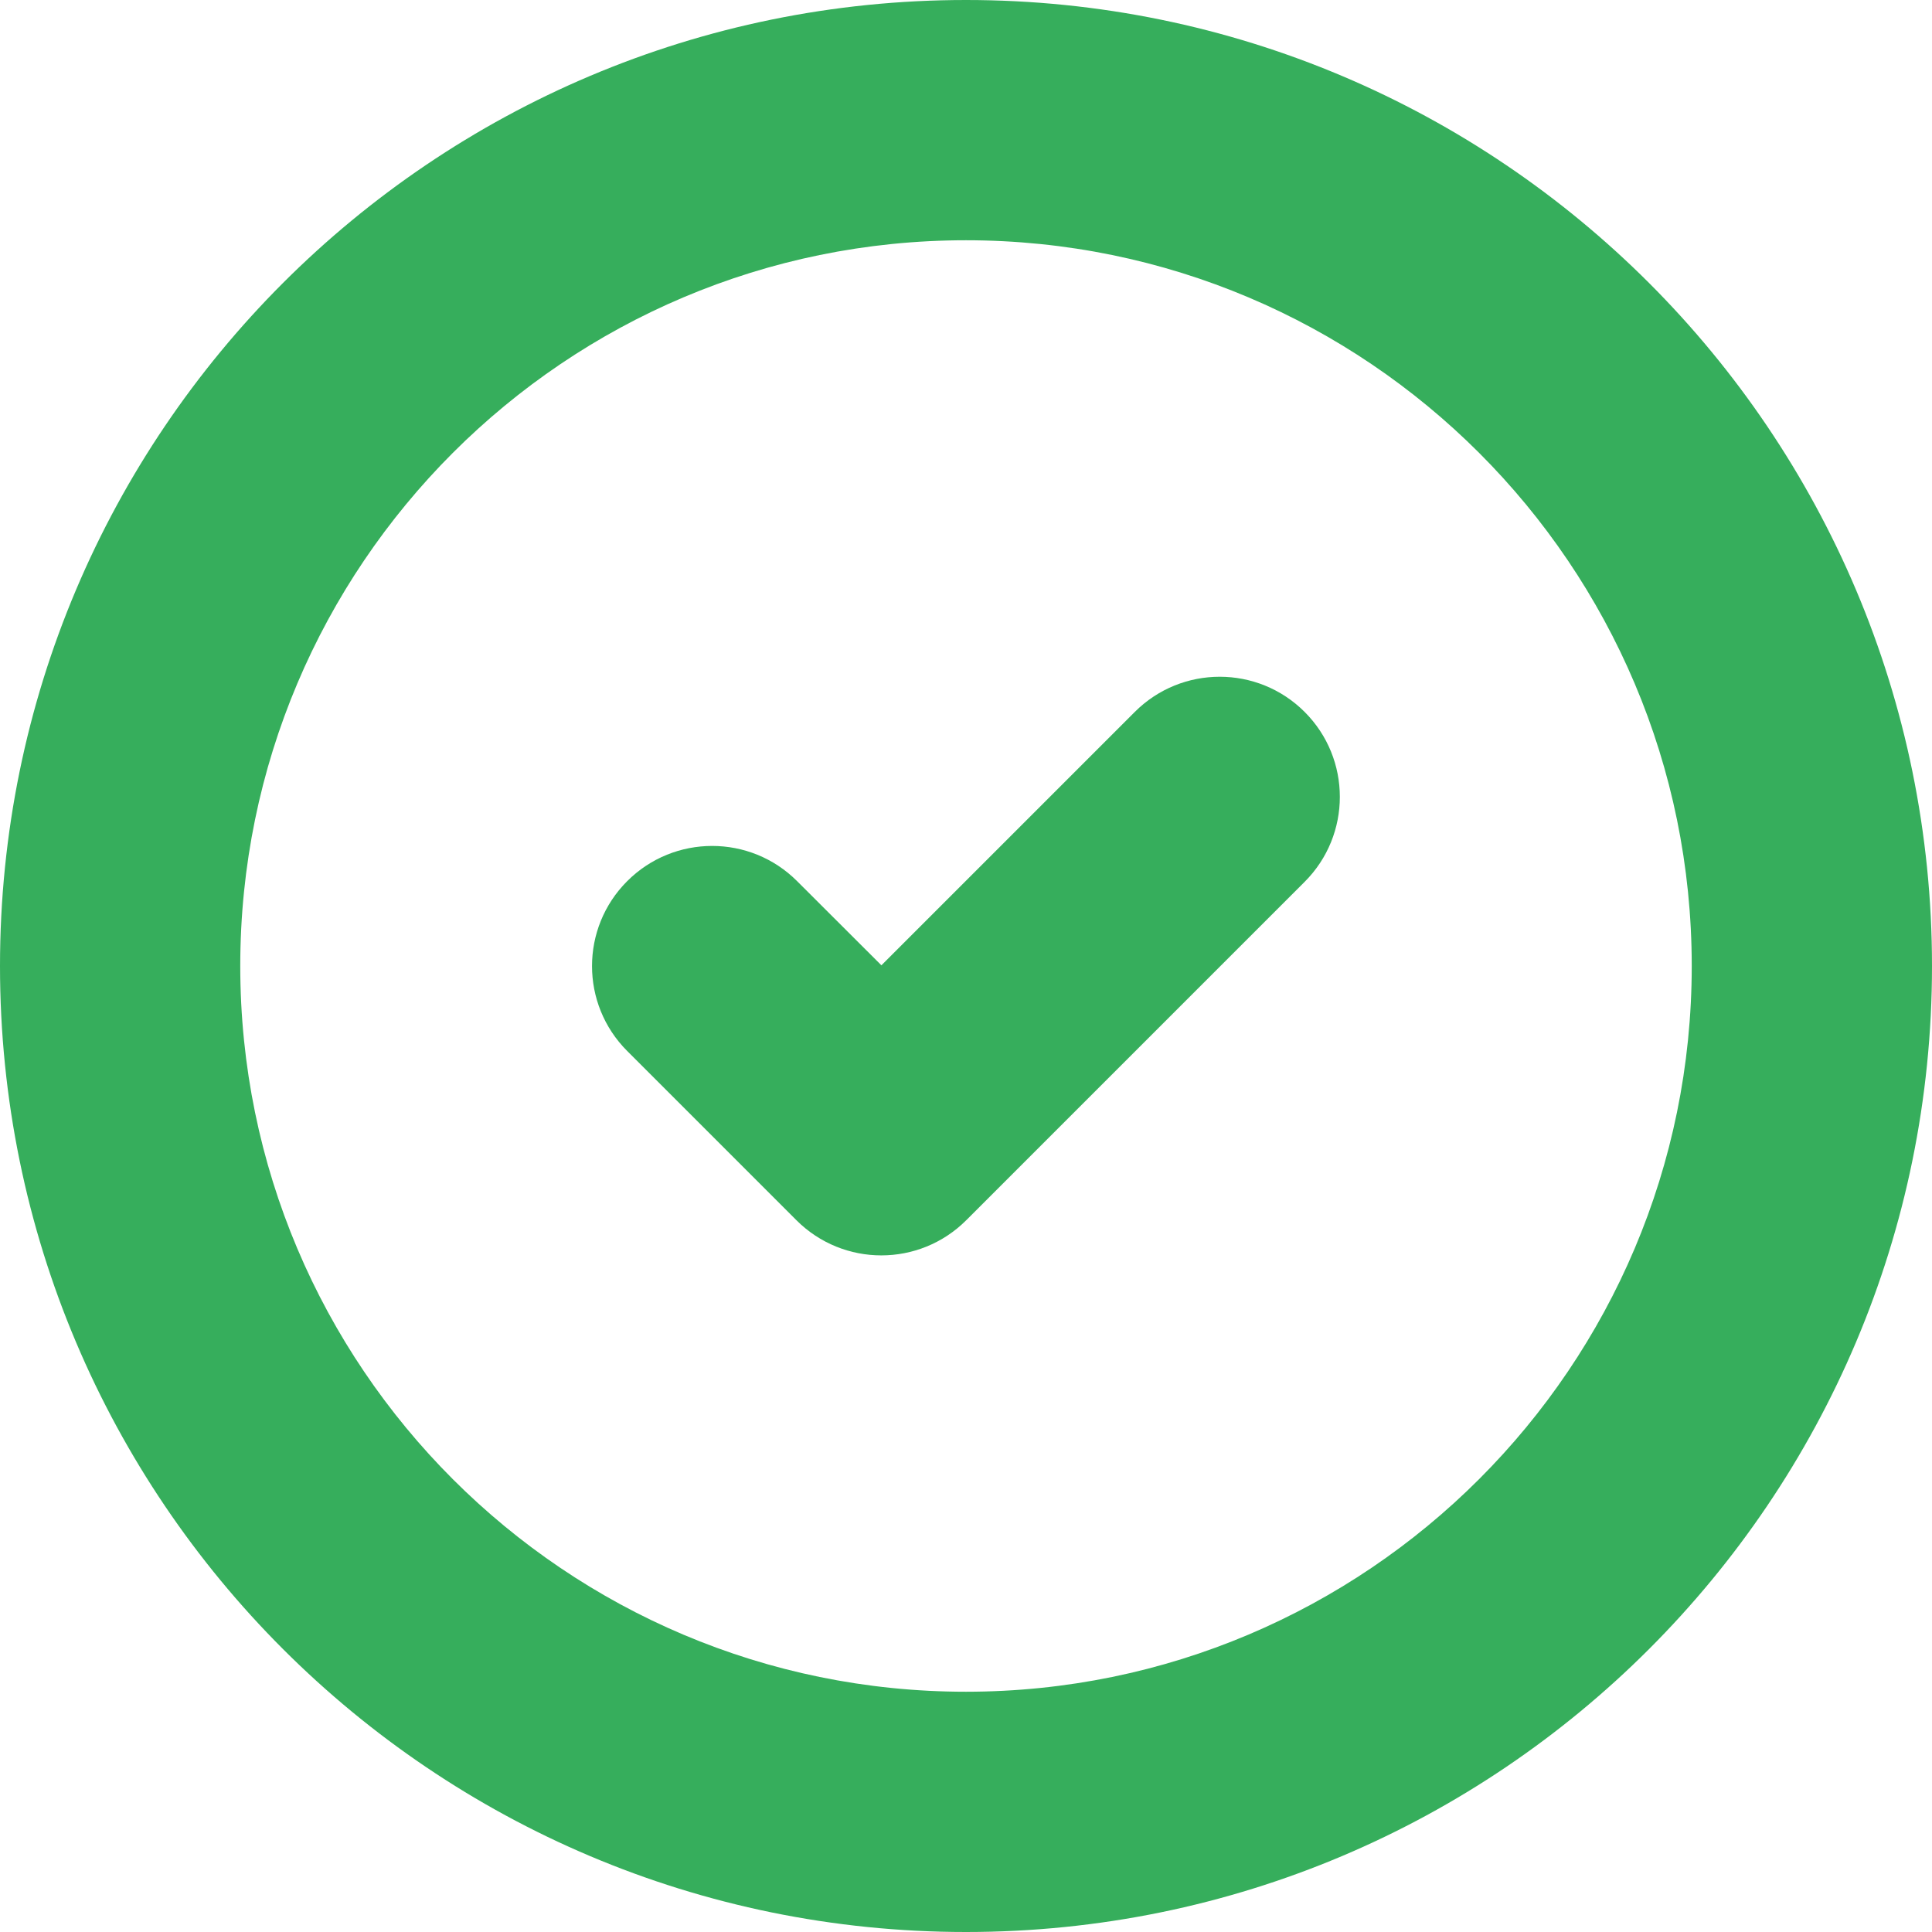
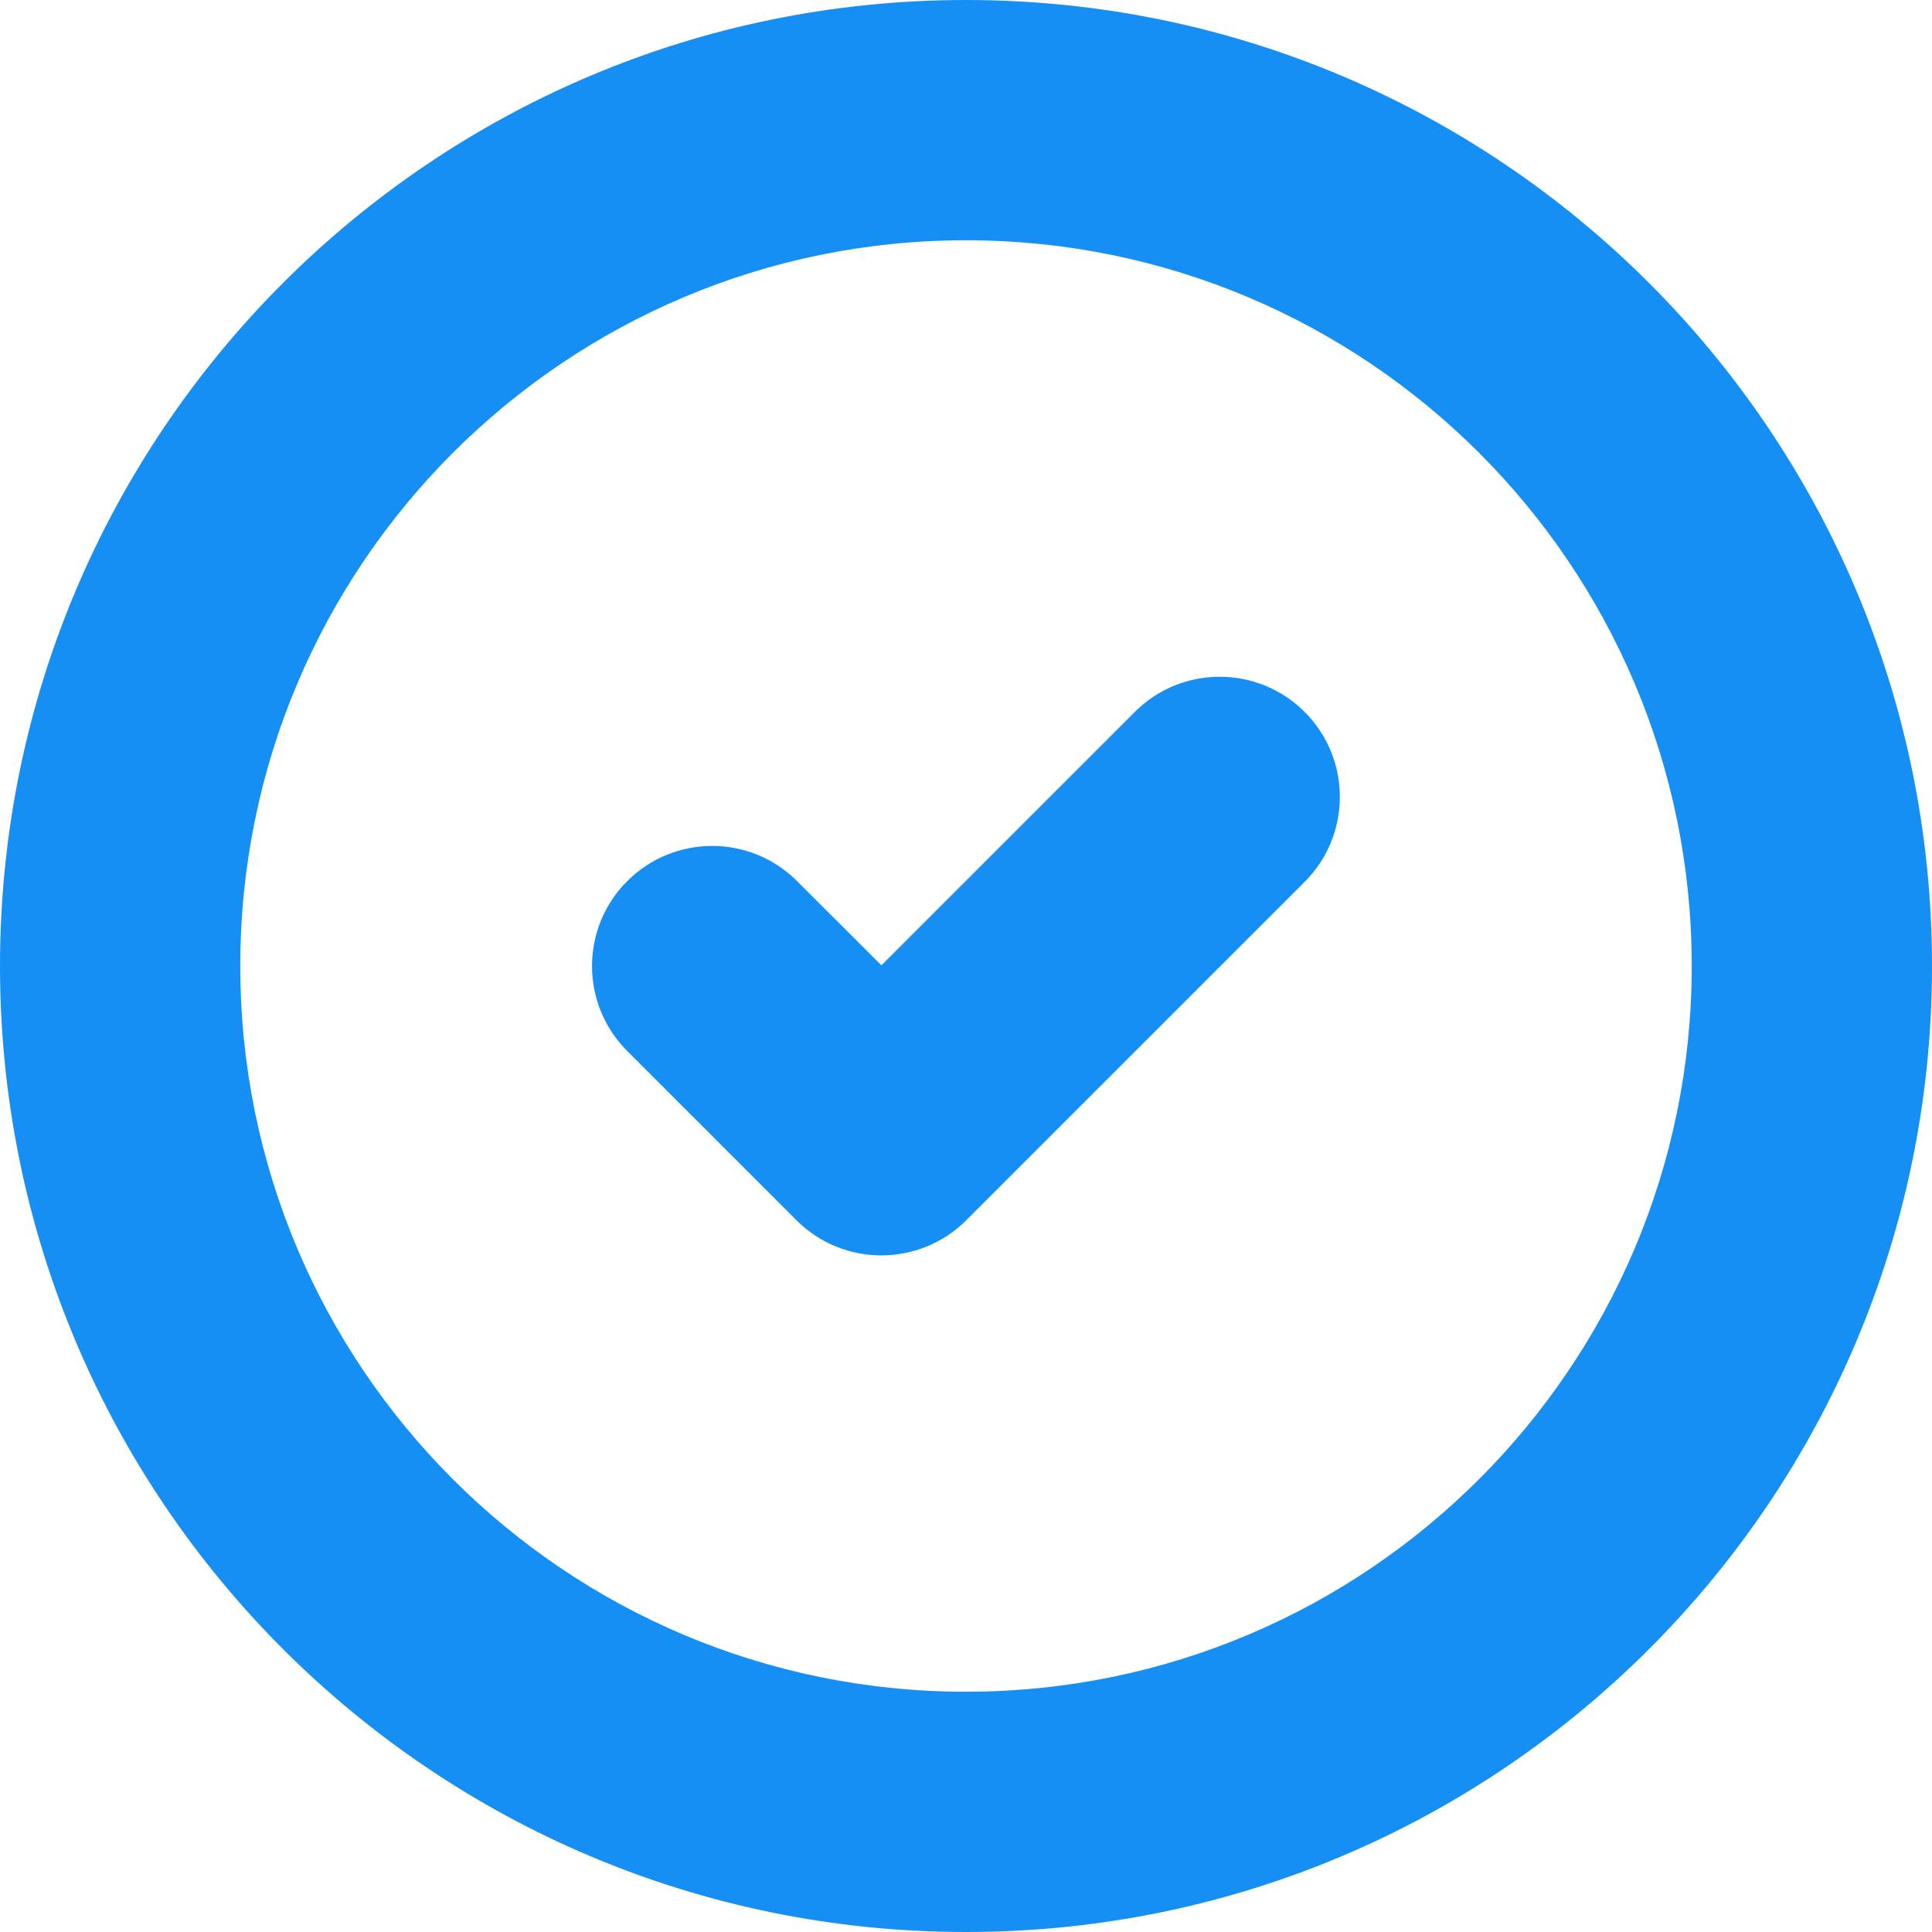
<svg xmlns="http://www.w3.org/2000/svg" preserveAspectRatio="none" overflow="visible" style="display: block;" width="14" height="14" viewBox="0 0 14 14" fill="none">
  <g id="CHECK HS">
    <g id="CHECK">
-       <path d="M8.223 5.159C8.563 4.819 9.114 4.819 9.454 5.159C9.794 5.499 9.794 6.05 9.454 6.39L7.002 8.842C6.662 9.182 6.111 9.182 5.771 8.842L4.545 7.616C4.205 7.276 4.205 6.725 4.545 6.385C4.885 6.045 5.436 6.045 5.776 6.385L6.387 6.995L8.223 5.159Z" fill="#36AE5C" />
-       <path fill-rule="evenodd" clip-rule="evenodd" d="M7 0C10.866 0 14 3.135 14 7C14 10.866 10.866 14 7 14C3.135 14 0 10.866 0 7C0 3.135 3.135 0 7 0ZM7 1.741C4.096 1.741 1.741 4.096 1.741 7C1.741 9.905 4.096 12.259 7 12.259C9.904 12.258 12.259 9.904 12.259 7C12.259 4.096 9.904 1.742 7 1.741Z" fill="#36AE5C" />
+       <path d="M8.223 5.159C8.563 4.819 9.114 4.819 9.454 5.159C9.794 5.499 9.794 6.05 9.454 6.39L7.002 8.842C6.662 9.182 6.111 9.182 5.771 8.842L4.545 7.616C4.205 7.276 4.205 6.725 4.545 6.385C4.885 6.045 5.436 6.045 5.776 6.385L6.387 6.995L8.223 5.159Z" fill="#158FF3" />
+       <path fill-rule="evenodd" clip-rule="evenodd" d="M7 0C10.866 0 14 3.135 14 7C14 10.866 10.866 14 7 14C3.135 14 0 10.866 0 7C0 3.135 3.135 0 7 0ZM7 1.741C4.096 1.741 1.741 4.096 1.741 7C1.741 9.905 4.096 12.259 7 12.259C9.904 12.258 12.259 9.904 12.259 7C12.259 4.096 9.904 1.742 7 1.741Z" fill="#158FF3" />
    </g>
  </g>
</svg>
